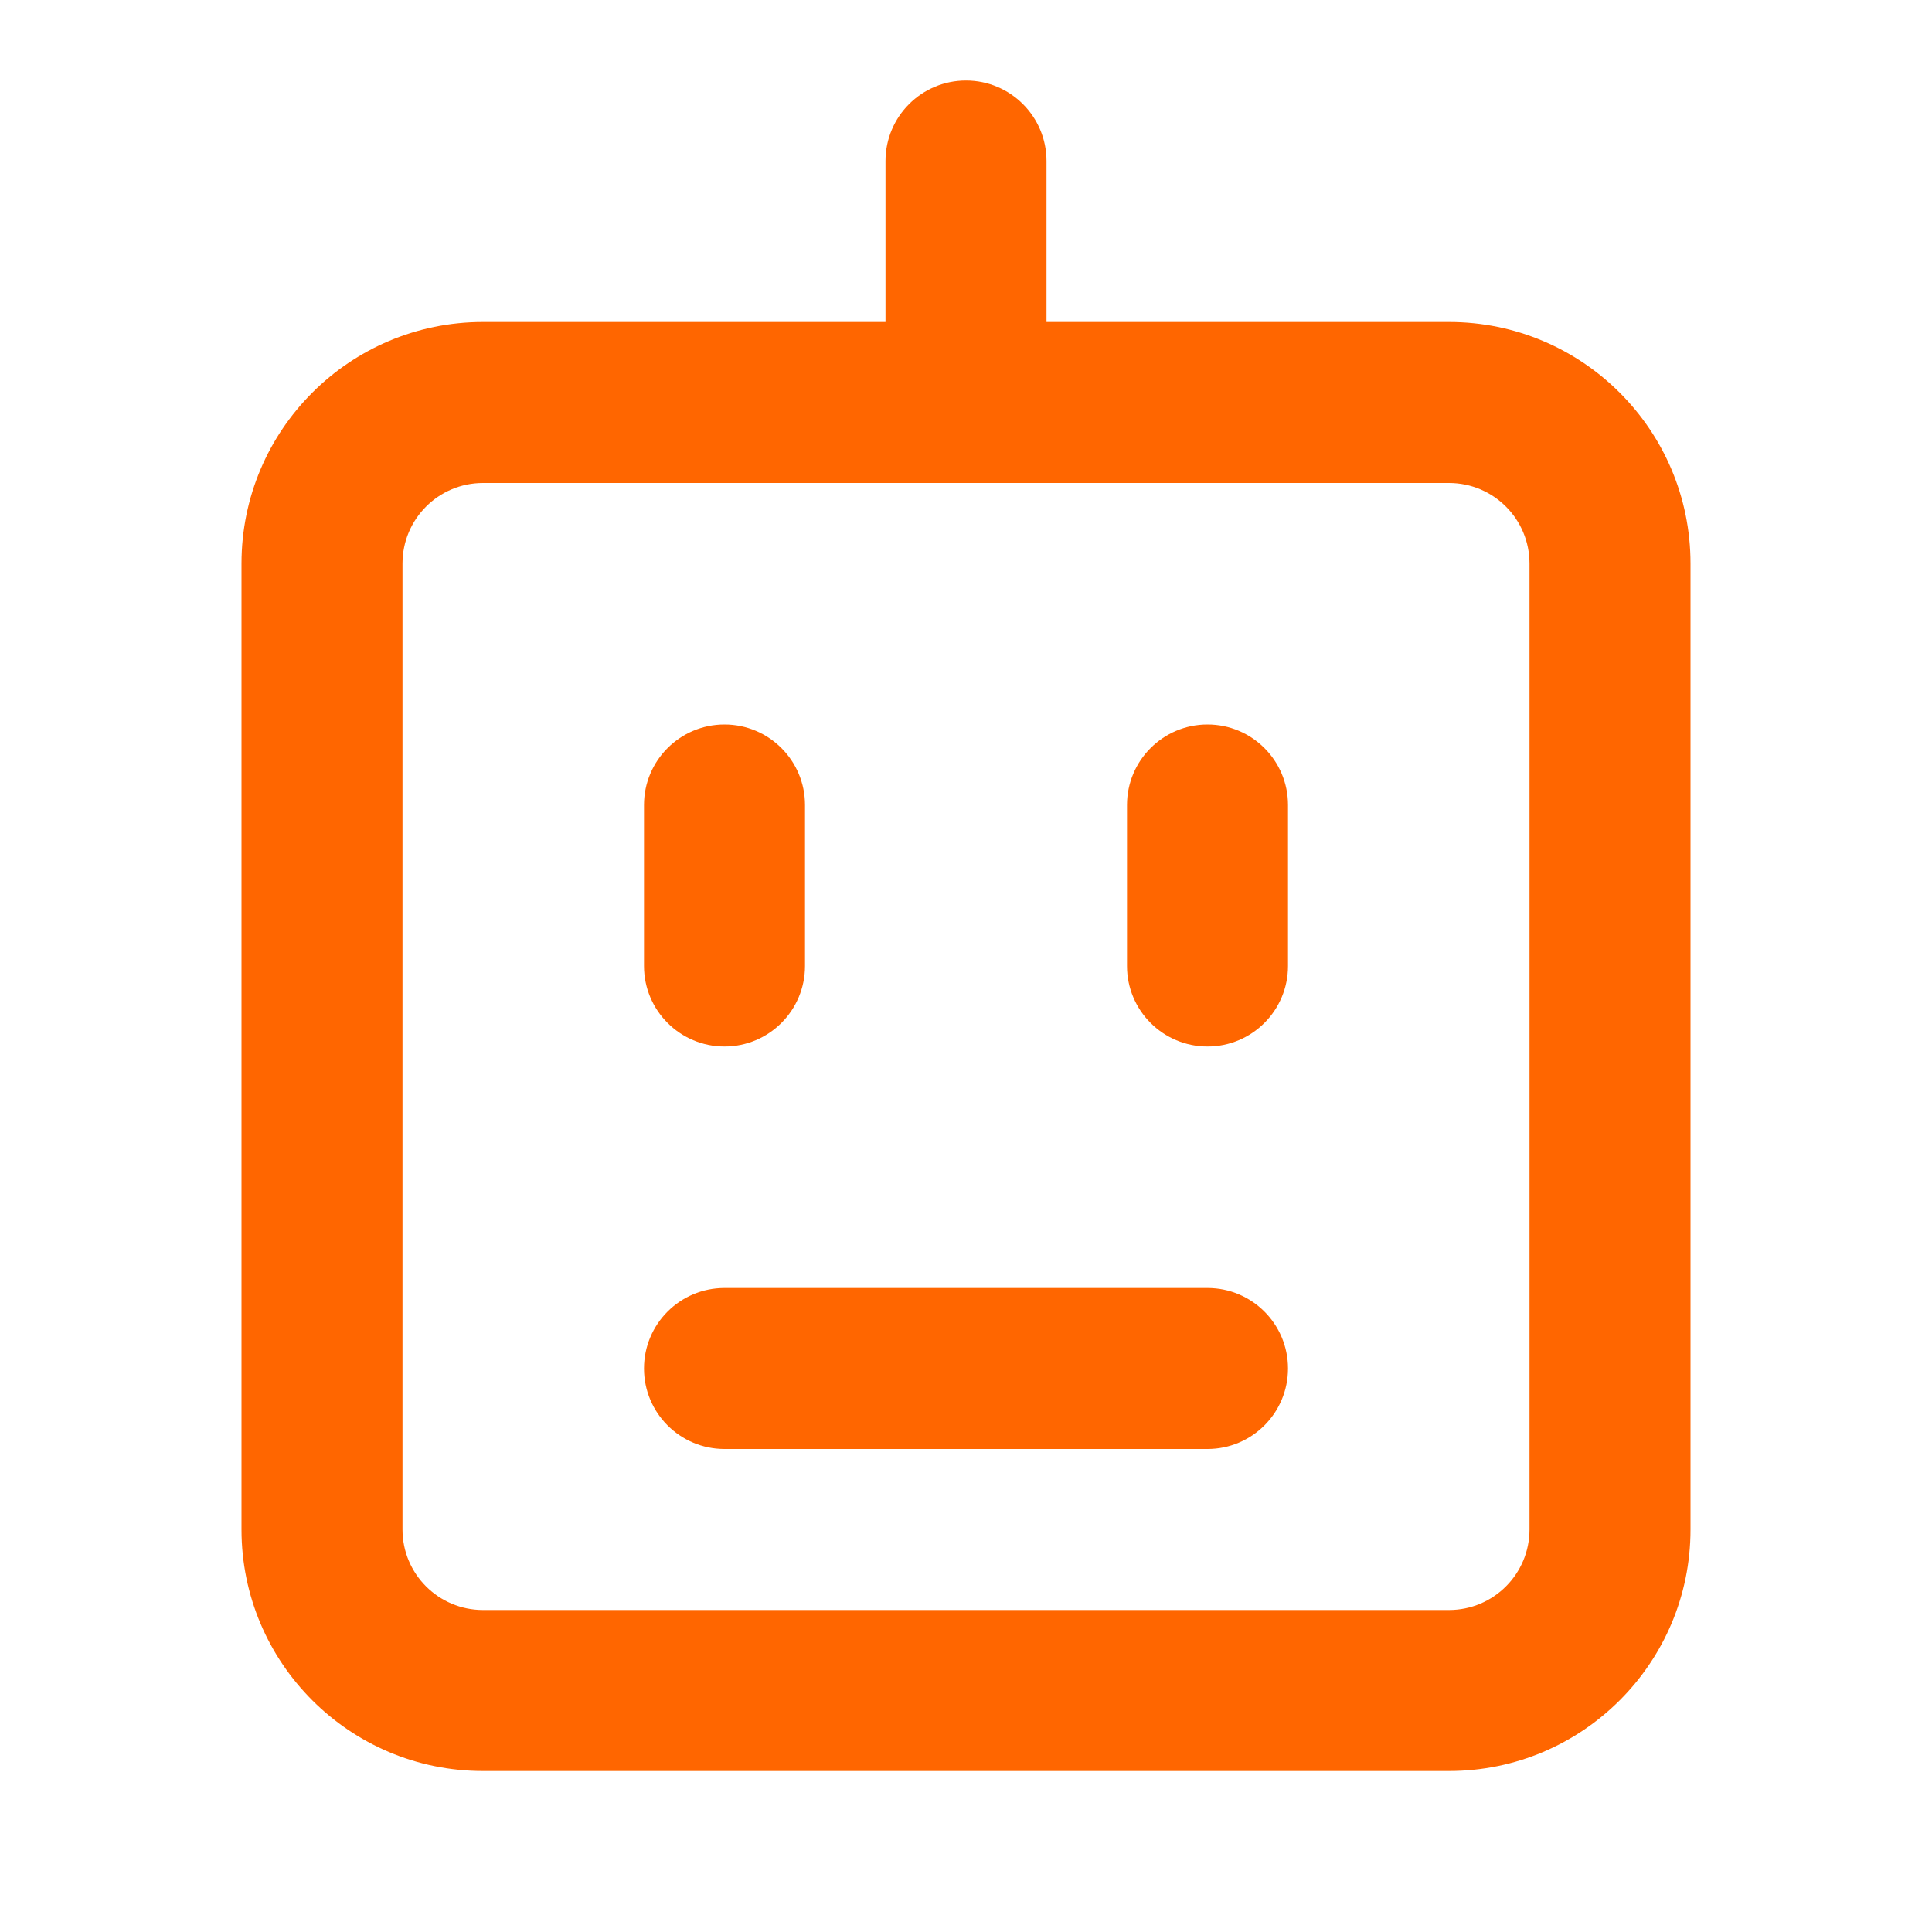
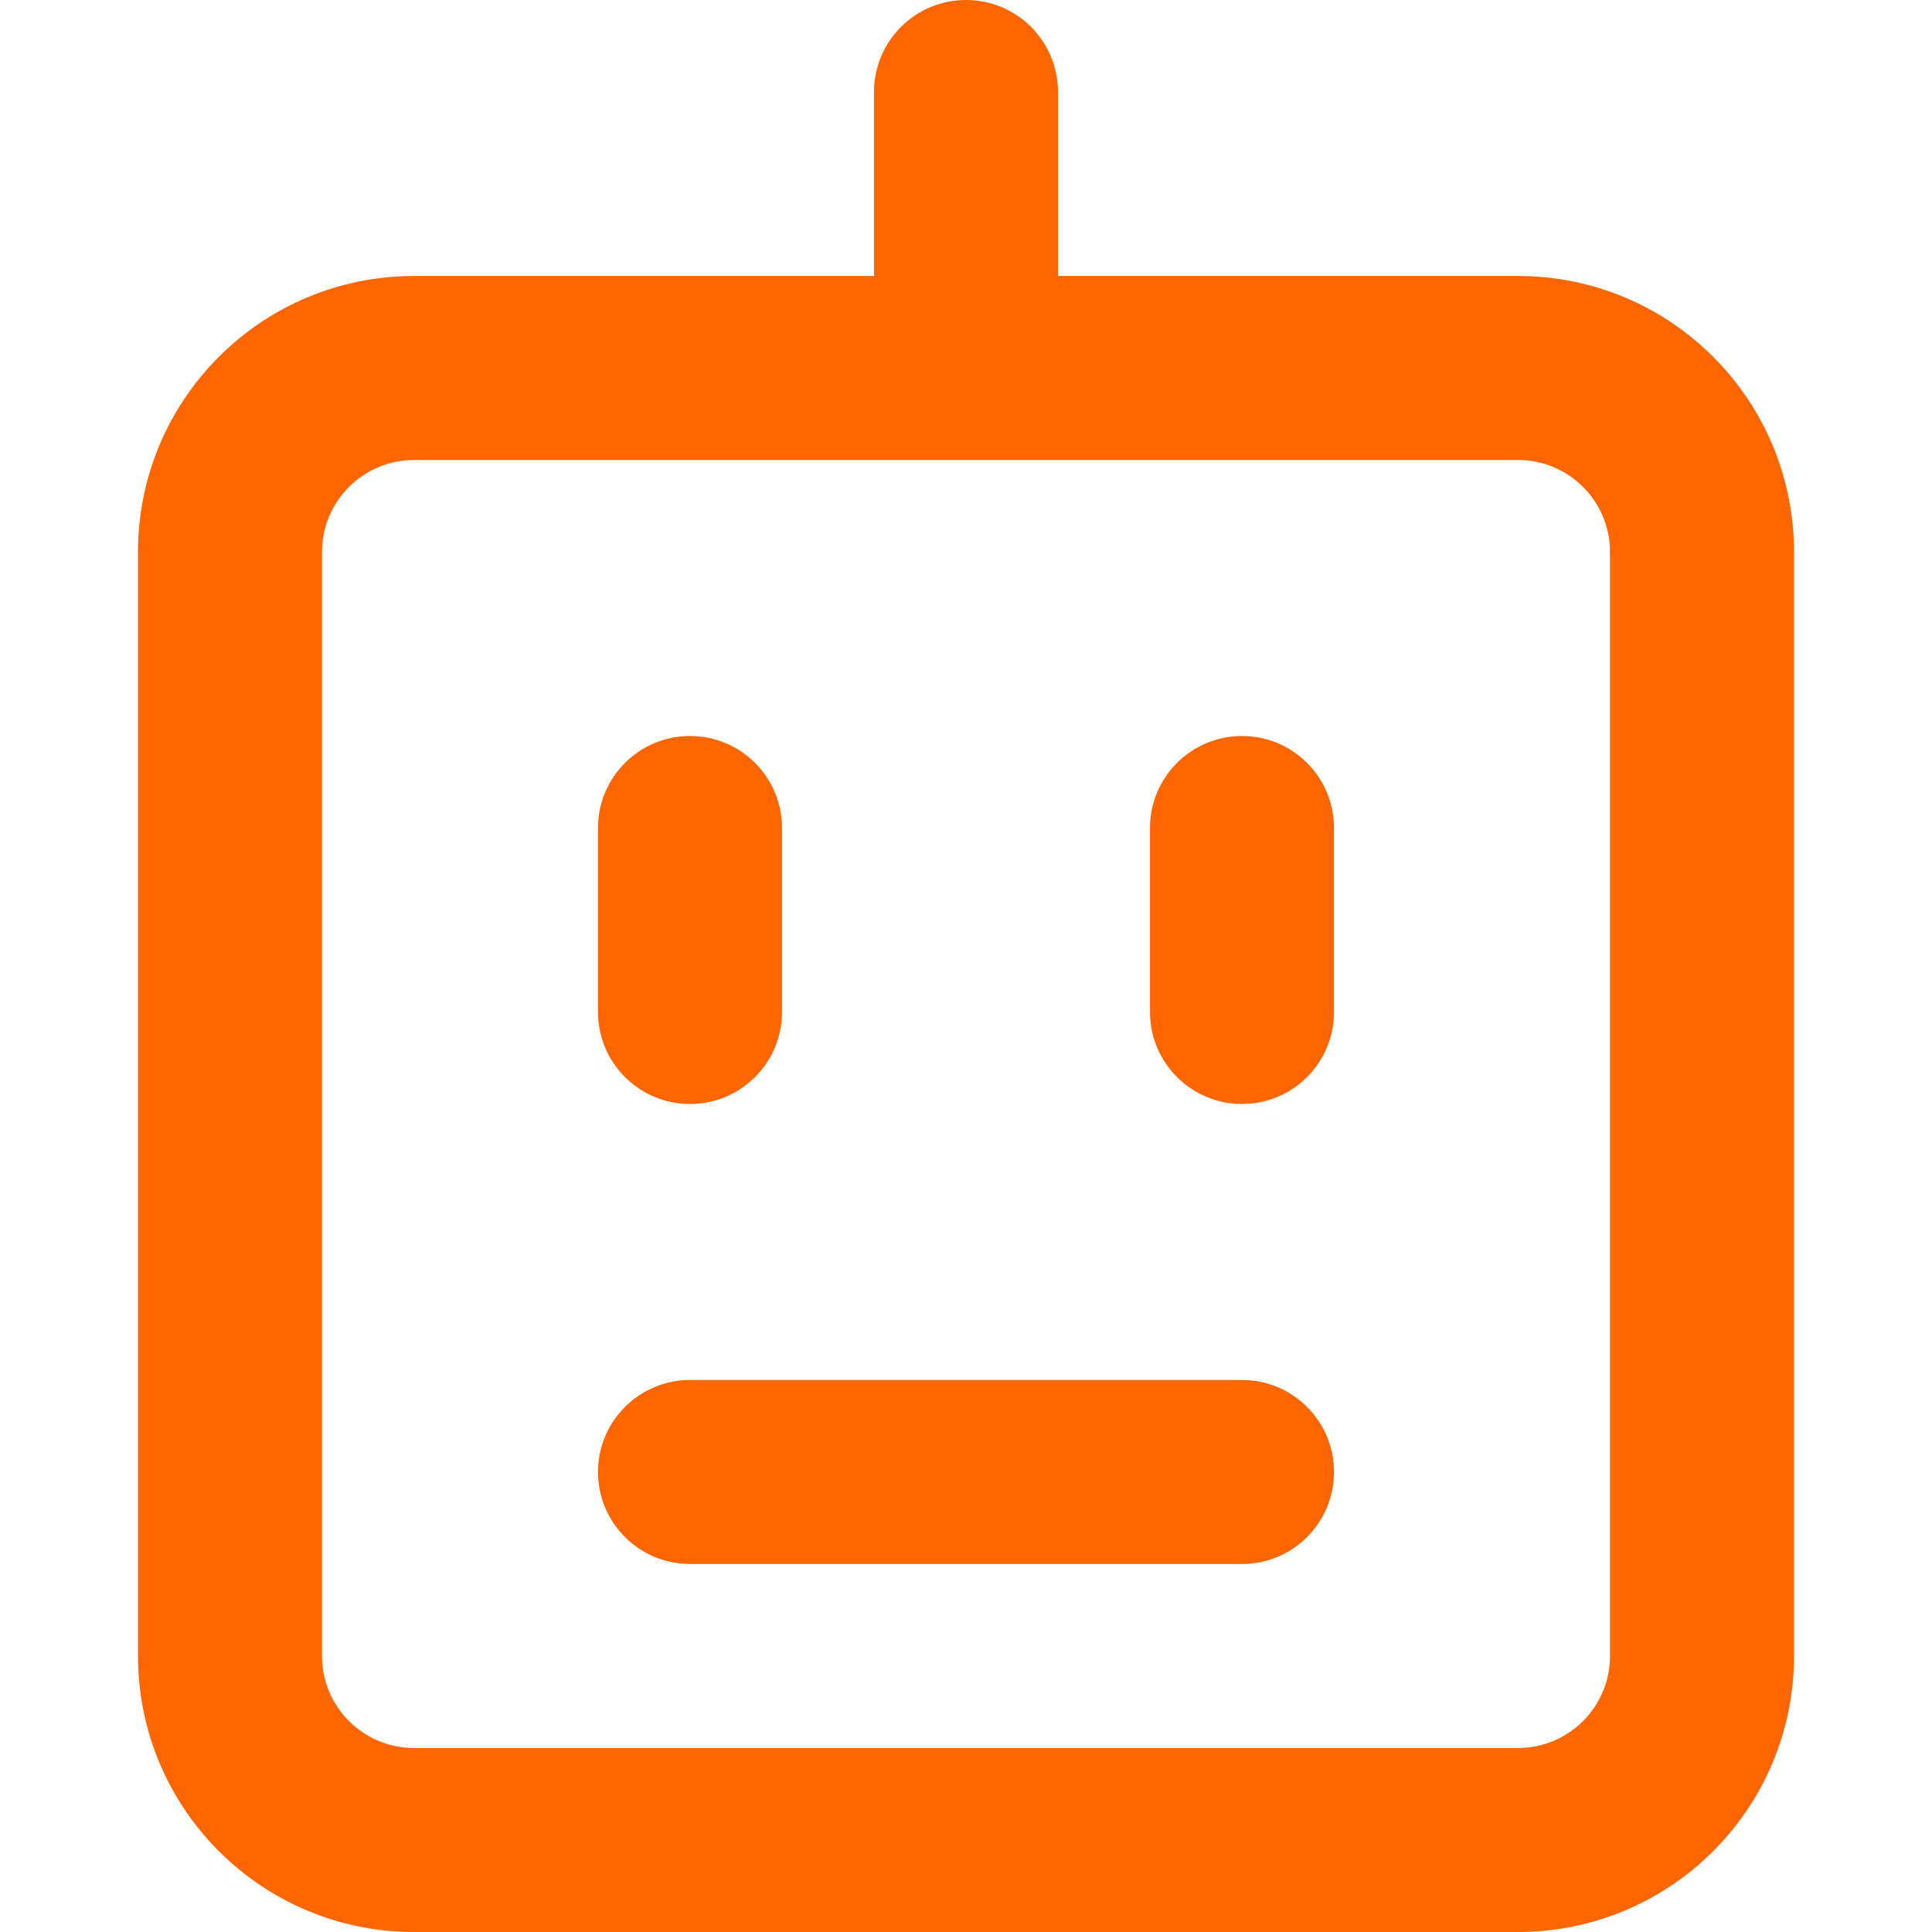
- <svg xmlns="http://www.w3.org/2000/svg" width="800px" height="800px" viewBox="0 0 24 24" data-name="025_SCIENCE" id="_025_SCIENCE">
+ <svg xmlns="http://www.w3.org/2000/svg" width="800px" height="800px" viewBox="3 1 18 21" data-name="025_SCIENCE" id="_025_SCIENCE">
  <defs>
    <style>.cls-1{fill:#ff6600;}</style>
  </defs>
  <path class="cls-1" d="M18,22H6a3,3,0,0,1-3-3V7A3,3,0,0,1,6,4H18a3,3,0,0,1,3,3V19A3,3,0,0,1,18,22ZM6,6A1,1,0,0,0,5,7V19a1,1,0,0,0,1,1H18a1,1,0,0,0,1-1V7a1,1,0,0,0-1-1Z" />
  <path class="cls-1" d="M9,13a1,1,0,0,1-1-1V10a1,1,0,0,1,2,0v2A1,1,0,0,1,9,13Z" />
  <path class="cls-1" d="M15,13a1,1,0,0,1-1-1V10a1,1,0,0,1,2,0v2A1,1,0,0,1,15,13Z" />
  <path class="cls-1" d="M12,5a1,1,0,0,1-1-1V2a1,1,0,0,1,2,0V4A1,1,0,0,1,12,5Z" />
  <path class="cls-1" d="M15,18H9a1,1,0,0,1,0-2h6a1,1,0,0,1,0,2Z" />
</svg>
